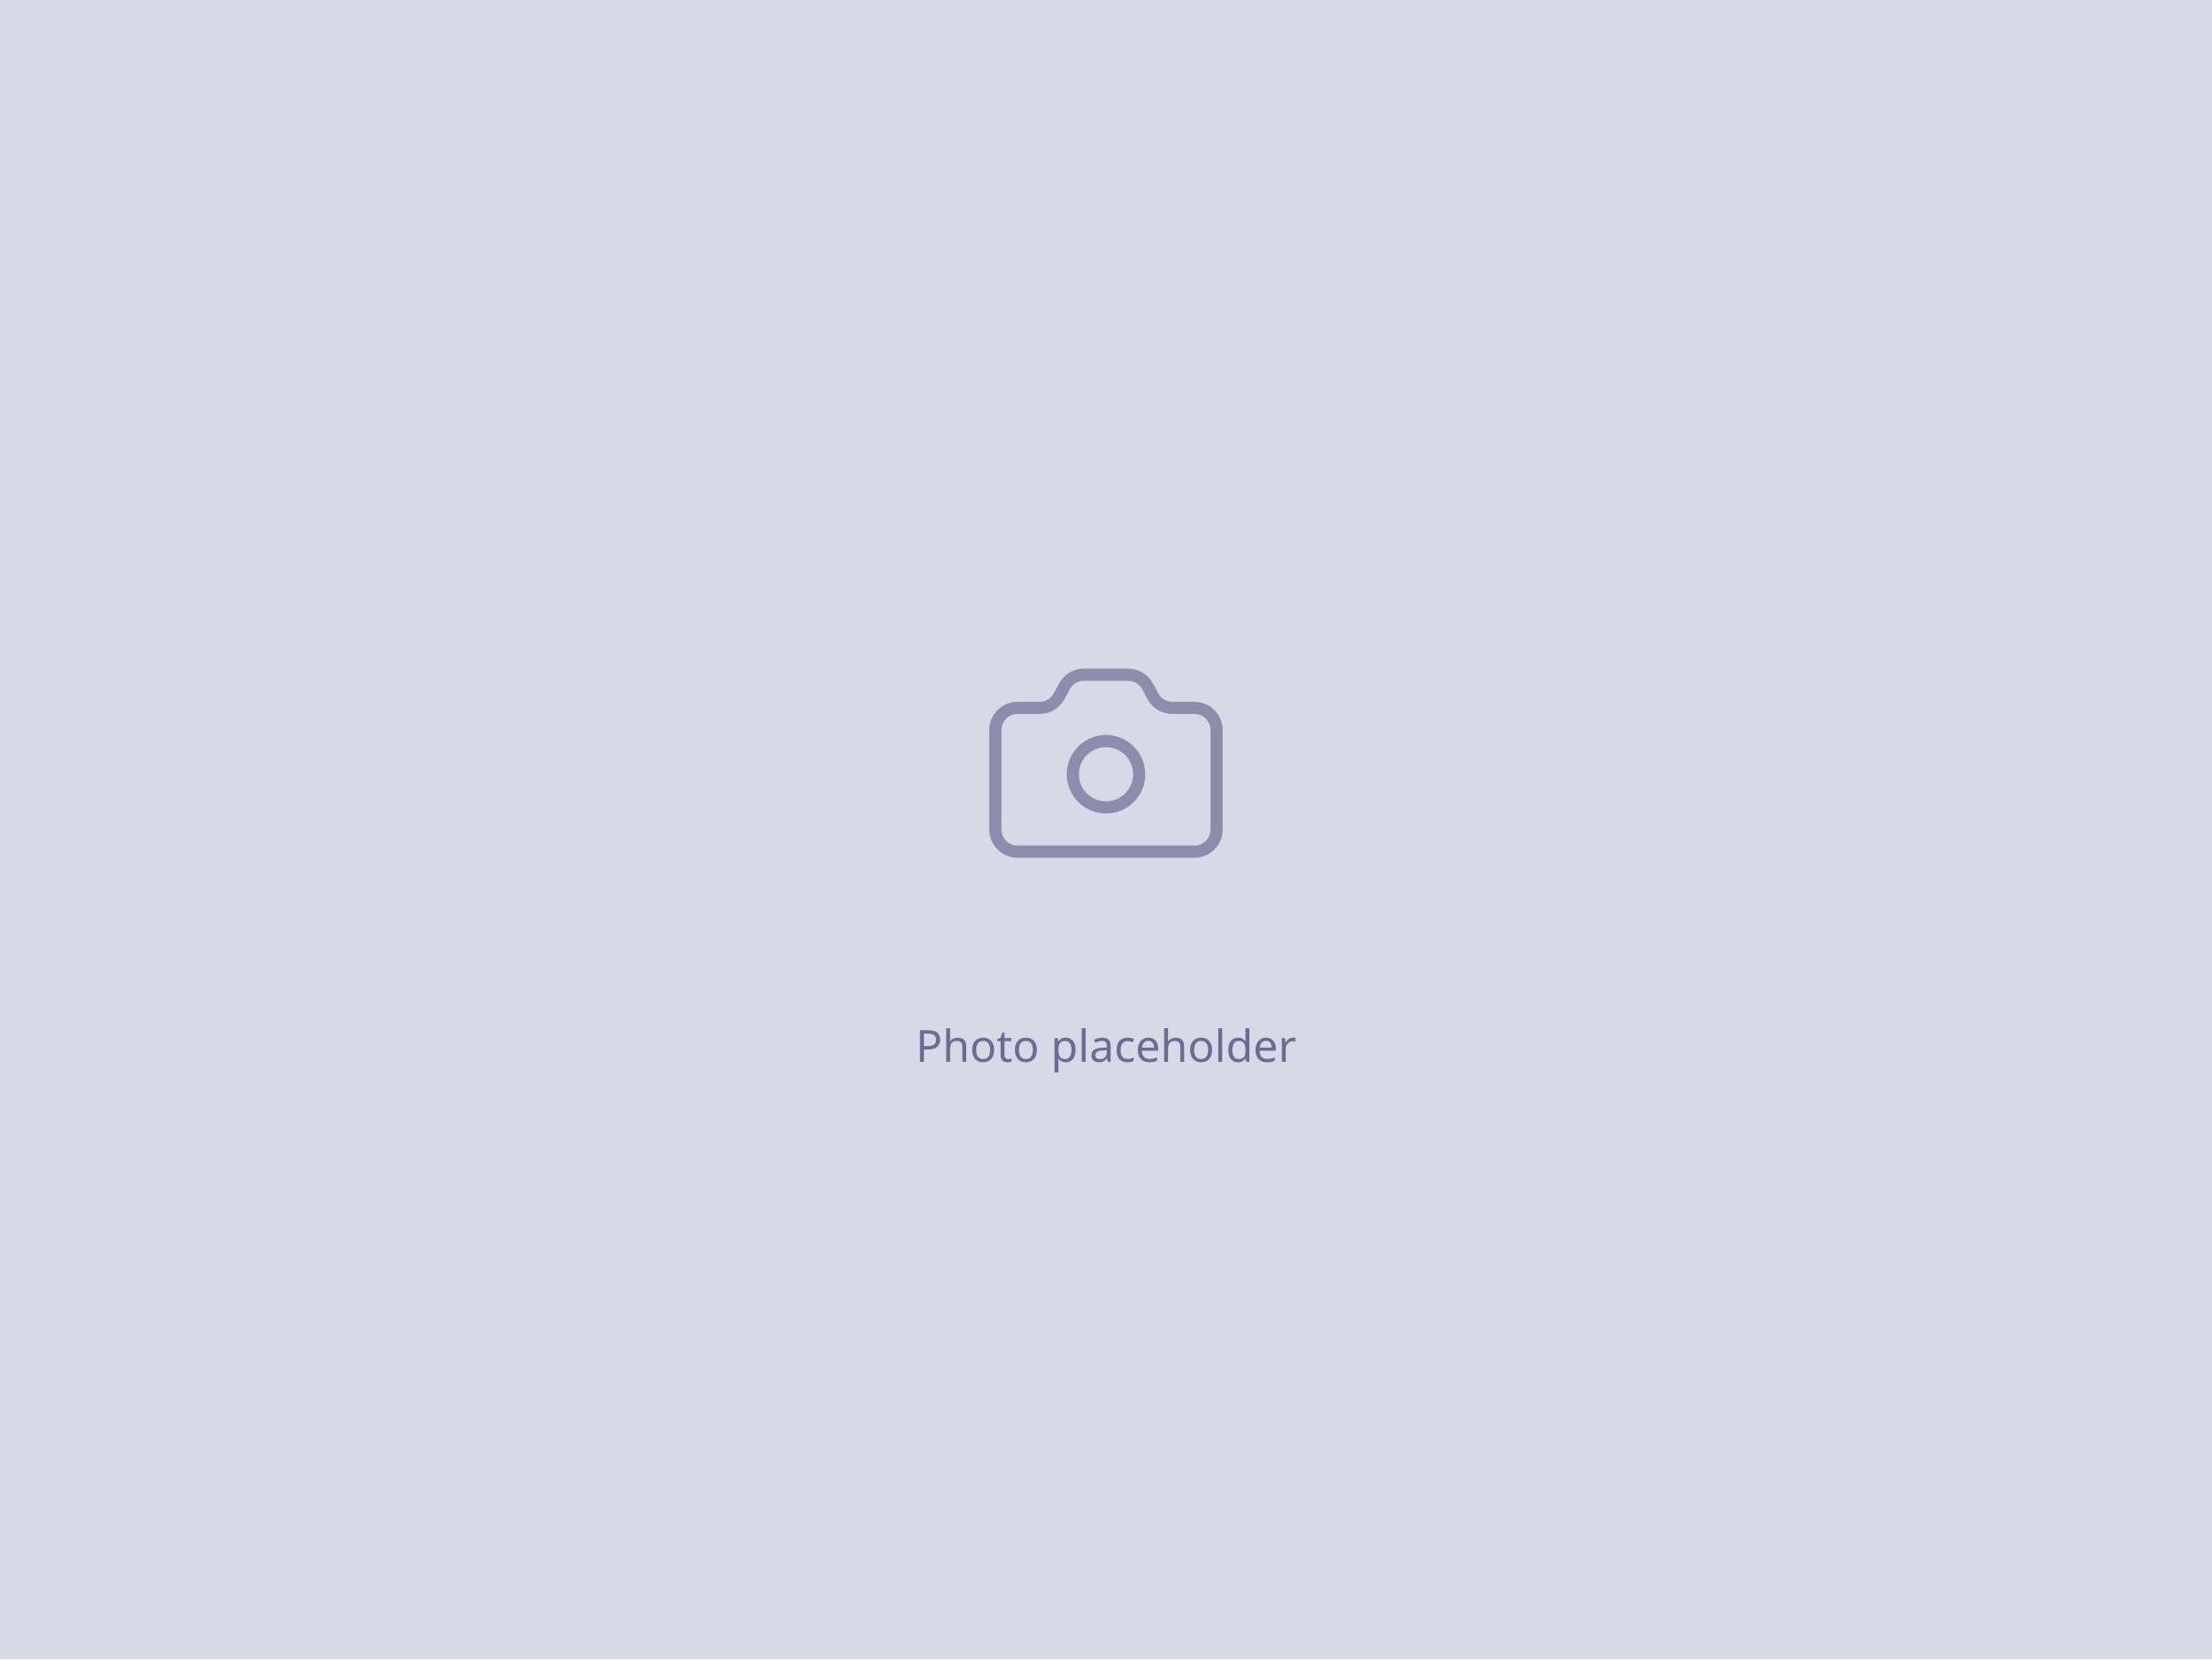
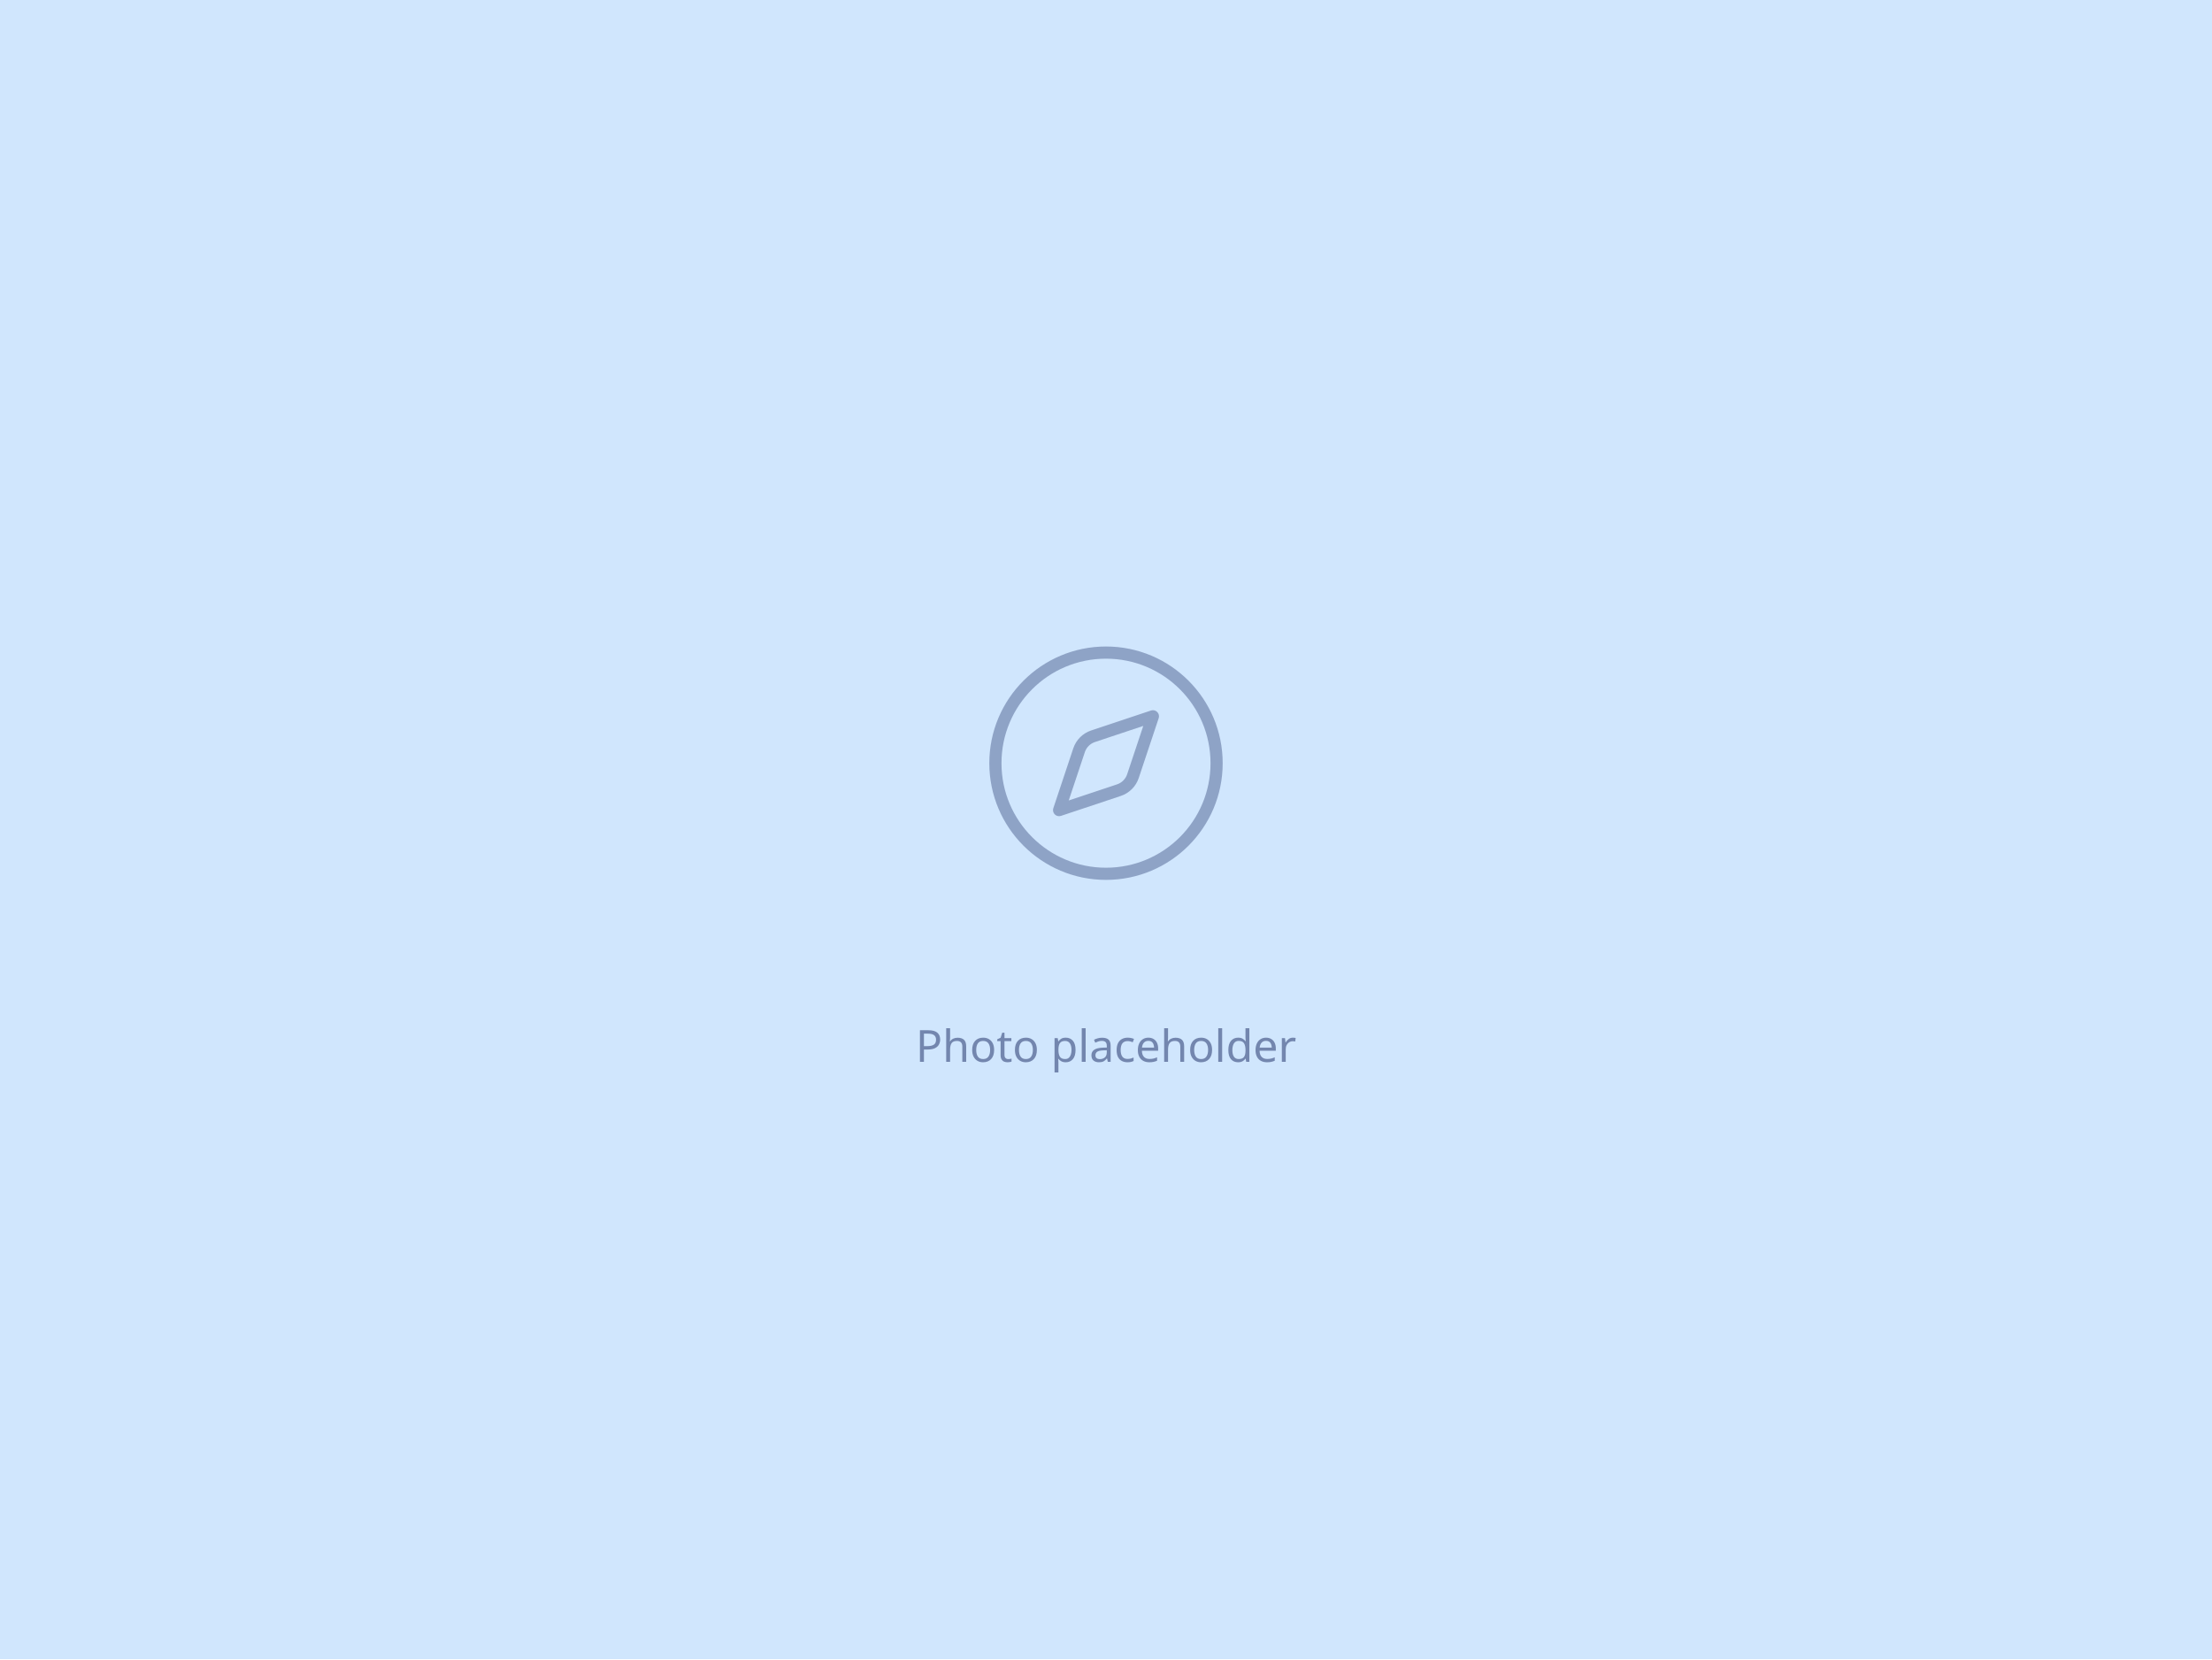
<svg xmlns="http://www.w3.org/2000/svg" viewBox="0 0 1200 900" width="1200" height="900" role="img" aria-label="Placeholder image">
-   <rect width="1200" height="900" fill="#d6d9e6" />
-   <g transform="translate(528,342) scale(6.00)" fill="none" stroke="#000141" stroke-opacity=".35" stroke-width="1.1" stroke-linecap="round" stroke-linejoin="round">
-     <path d="M13.997 4a2 2 0 0 1 1.76 1.05l.486.9A2 2 0 0 0 18.003 7H20a2 2 0 0 1 2 2v9a2 2 0 0 1-2 2H4a2 2 0 0 1-2-2V9a2 2 0 0 1 2-2h1.997a2 2 0 0 0 1.759-1.048l.489-.904A2 2 0 0 1 10.004 4z" />
-     <circle cx="12" cy="13" r="3" />
+   <rect width="1200" height="900" fill="#D0E6FD" />
+   <g transform="translate(528,342) scale(6.00)" fill="none" stroke="#162660" stroke-opacity=".35" stroke-width="1.1" stroke-linecap="round" stroke-linejoin="round">
+     <circle cx="12" cy="12" r="10" />
+     <path d="m16.24 7.76-1.804 5.411a2 2 0 0 1-1.265 1.265L7.76 16.24l1.804-5.411a2 2 0 0 1 1.265-1.265z" />
  </g>
-   <text x="600" y="576" text-anchor="middle" font-family="sans-serif" font-size="24" fill="#000141" fill-opacity=".5">Photo placeholder</text>
+   <text x="600" y="576" text-anchor="middle" font-family="sans-serif" font-size="24" fill="#162660" fill-opacity=".5">Photo placeholder</text>
</svg>
